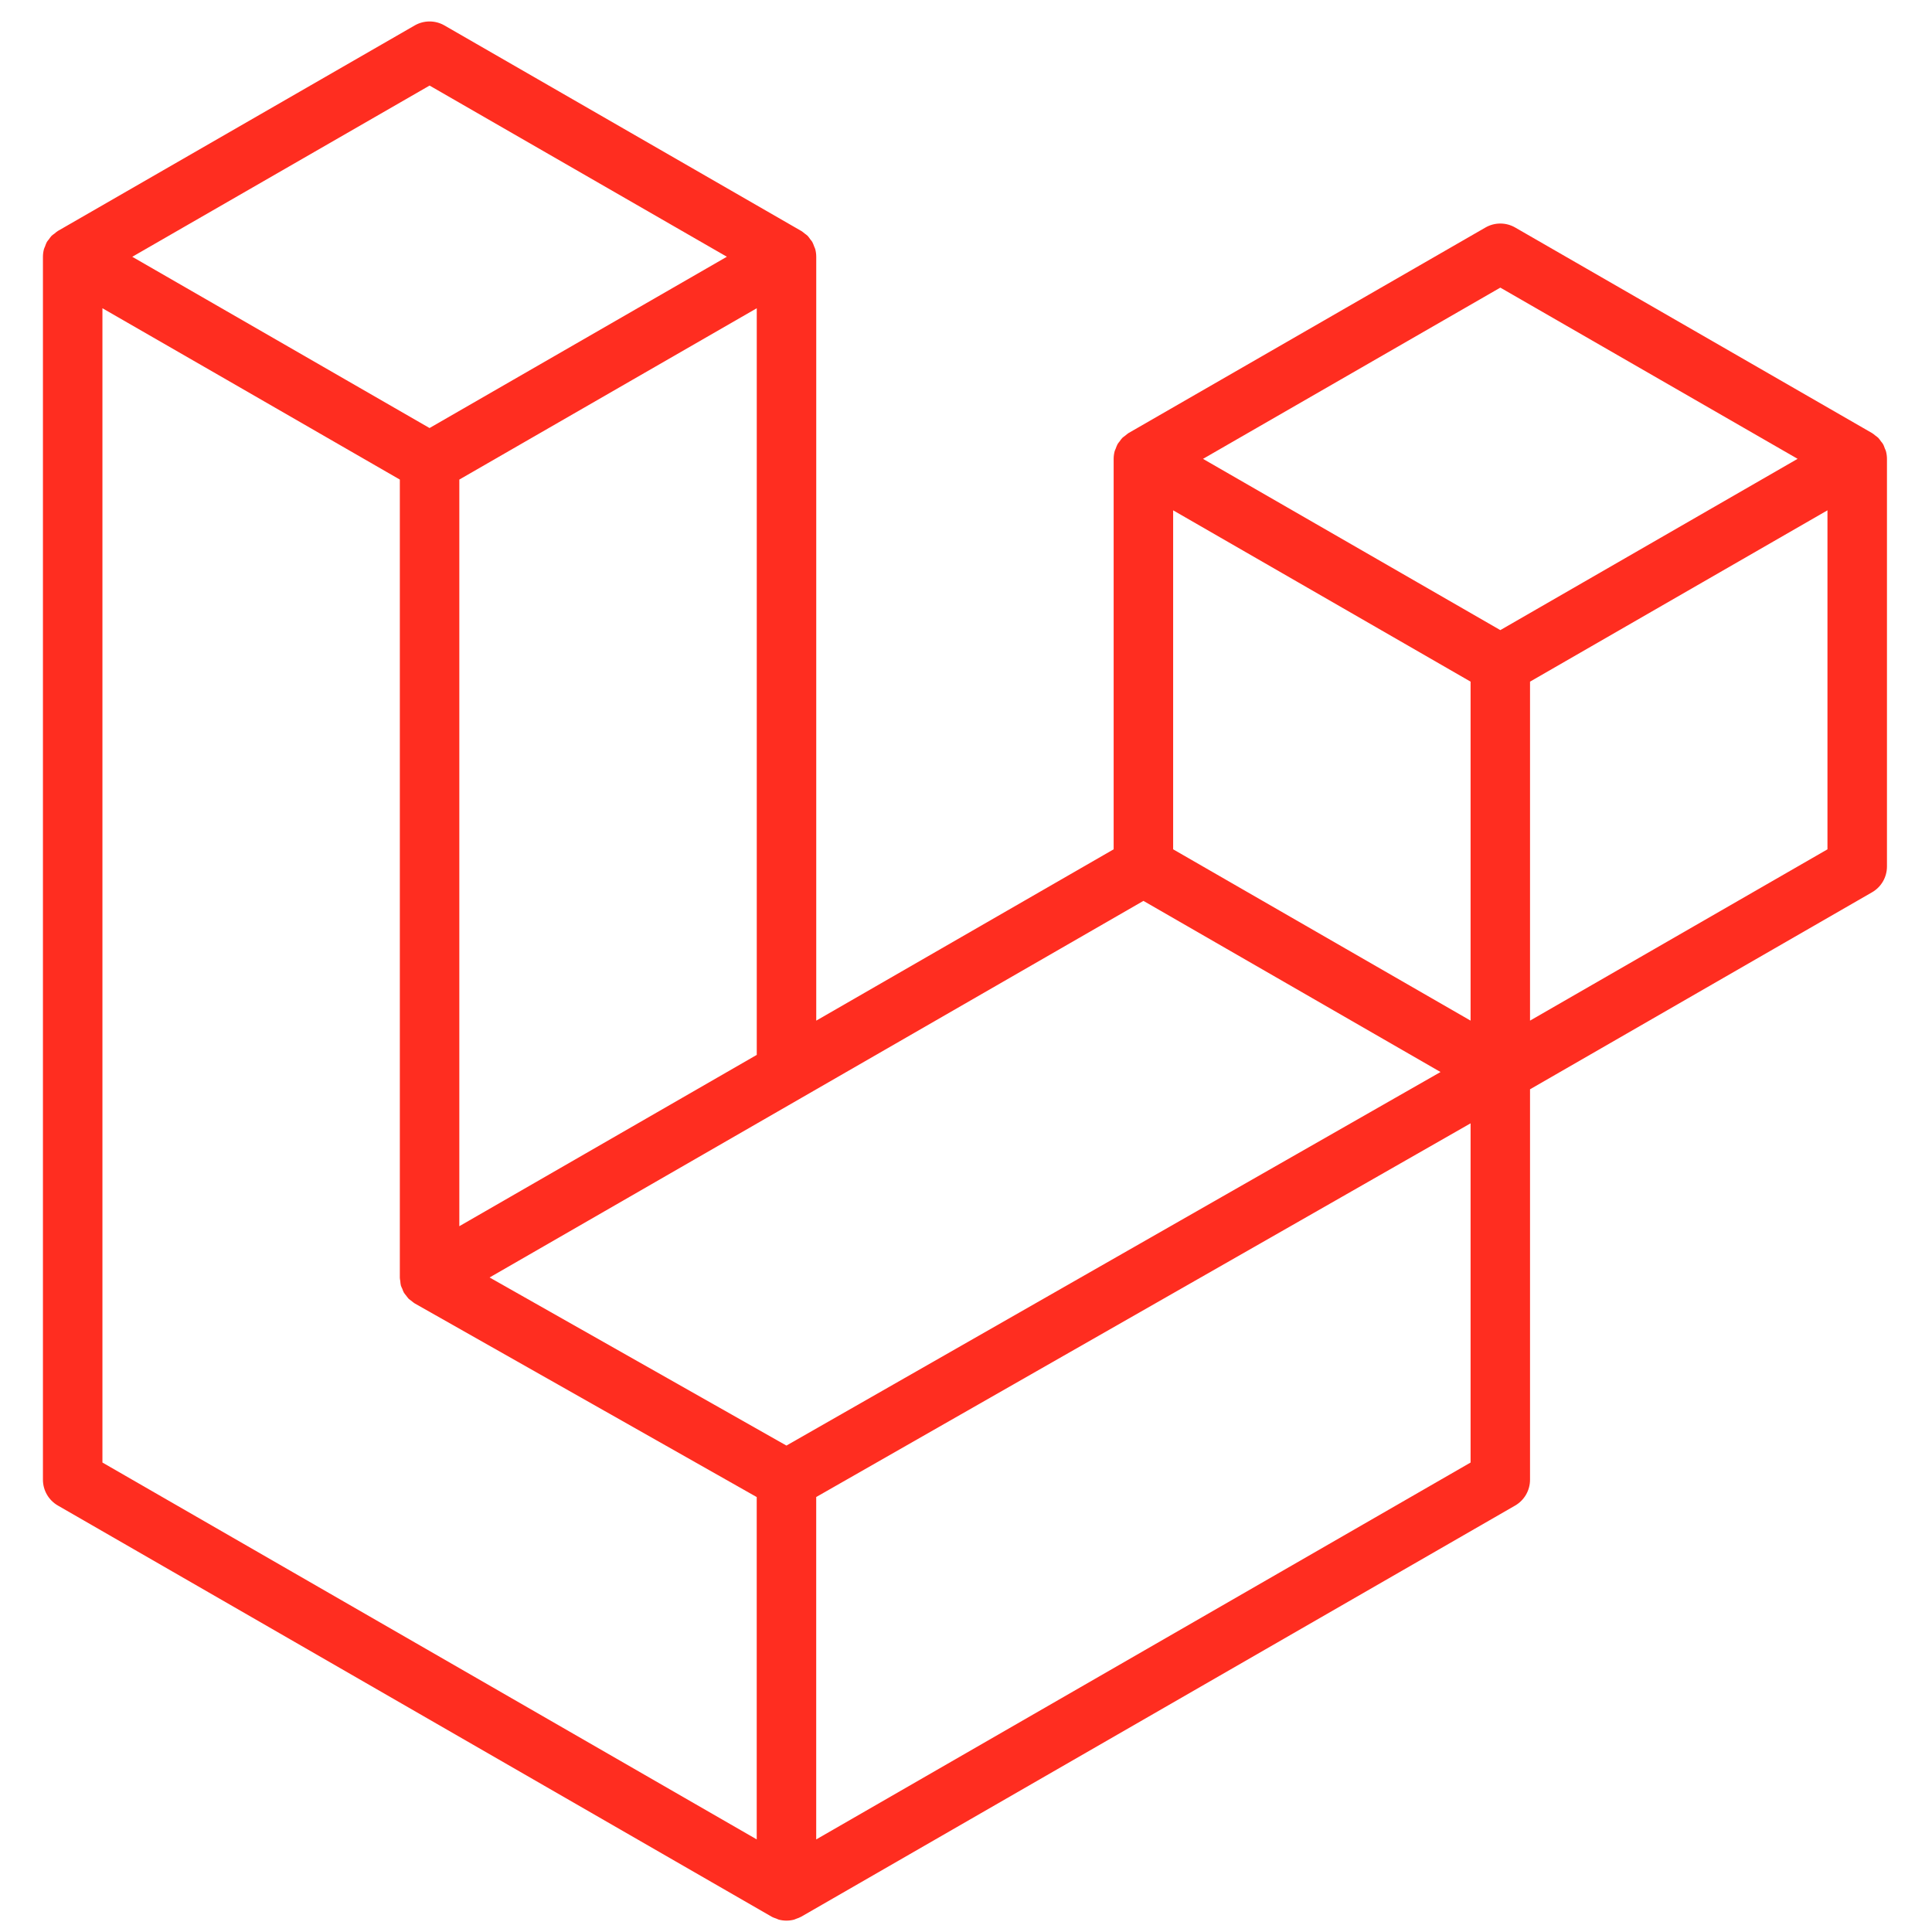
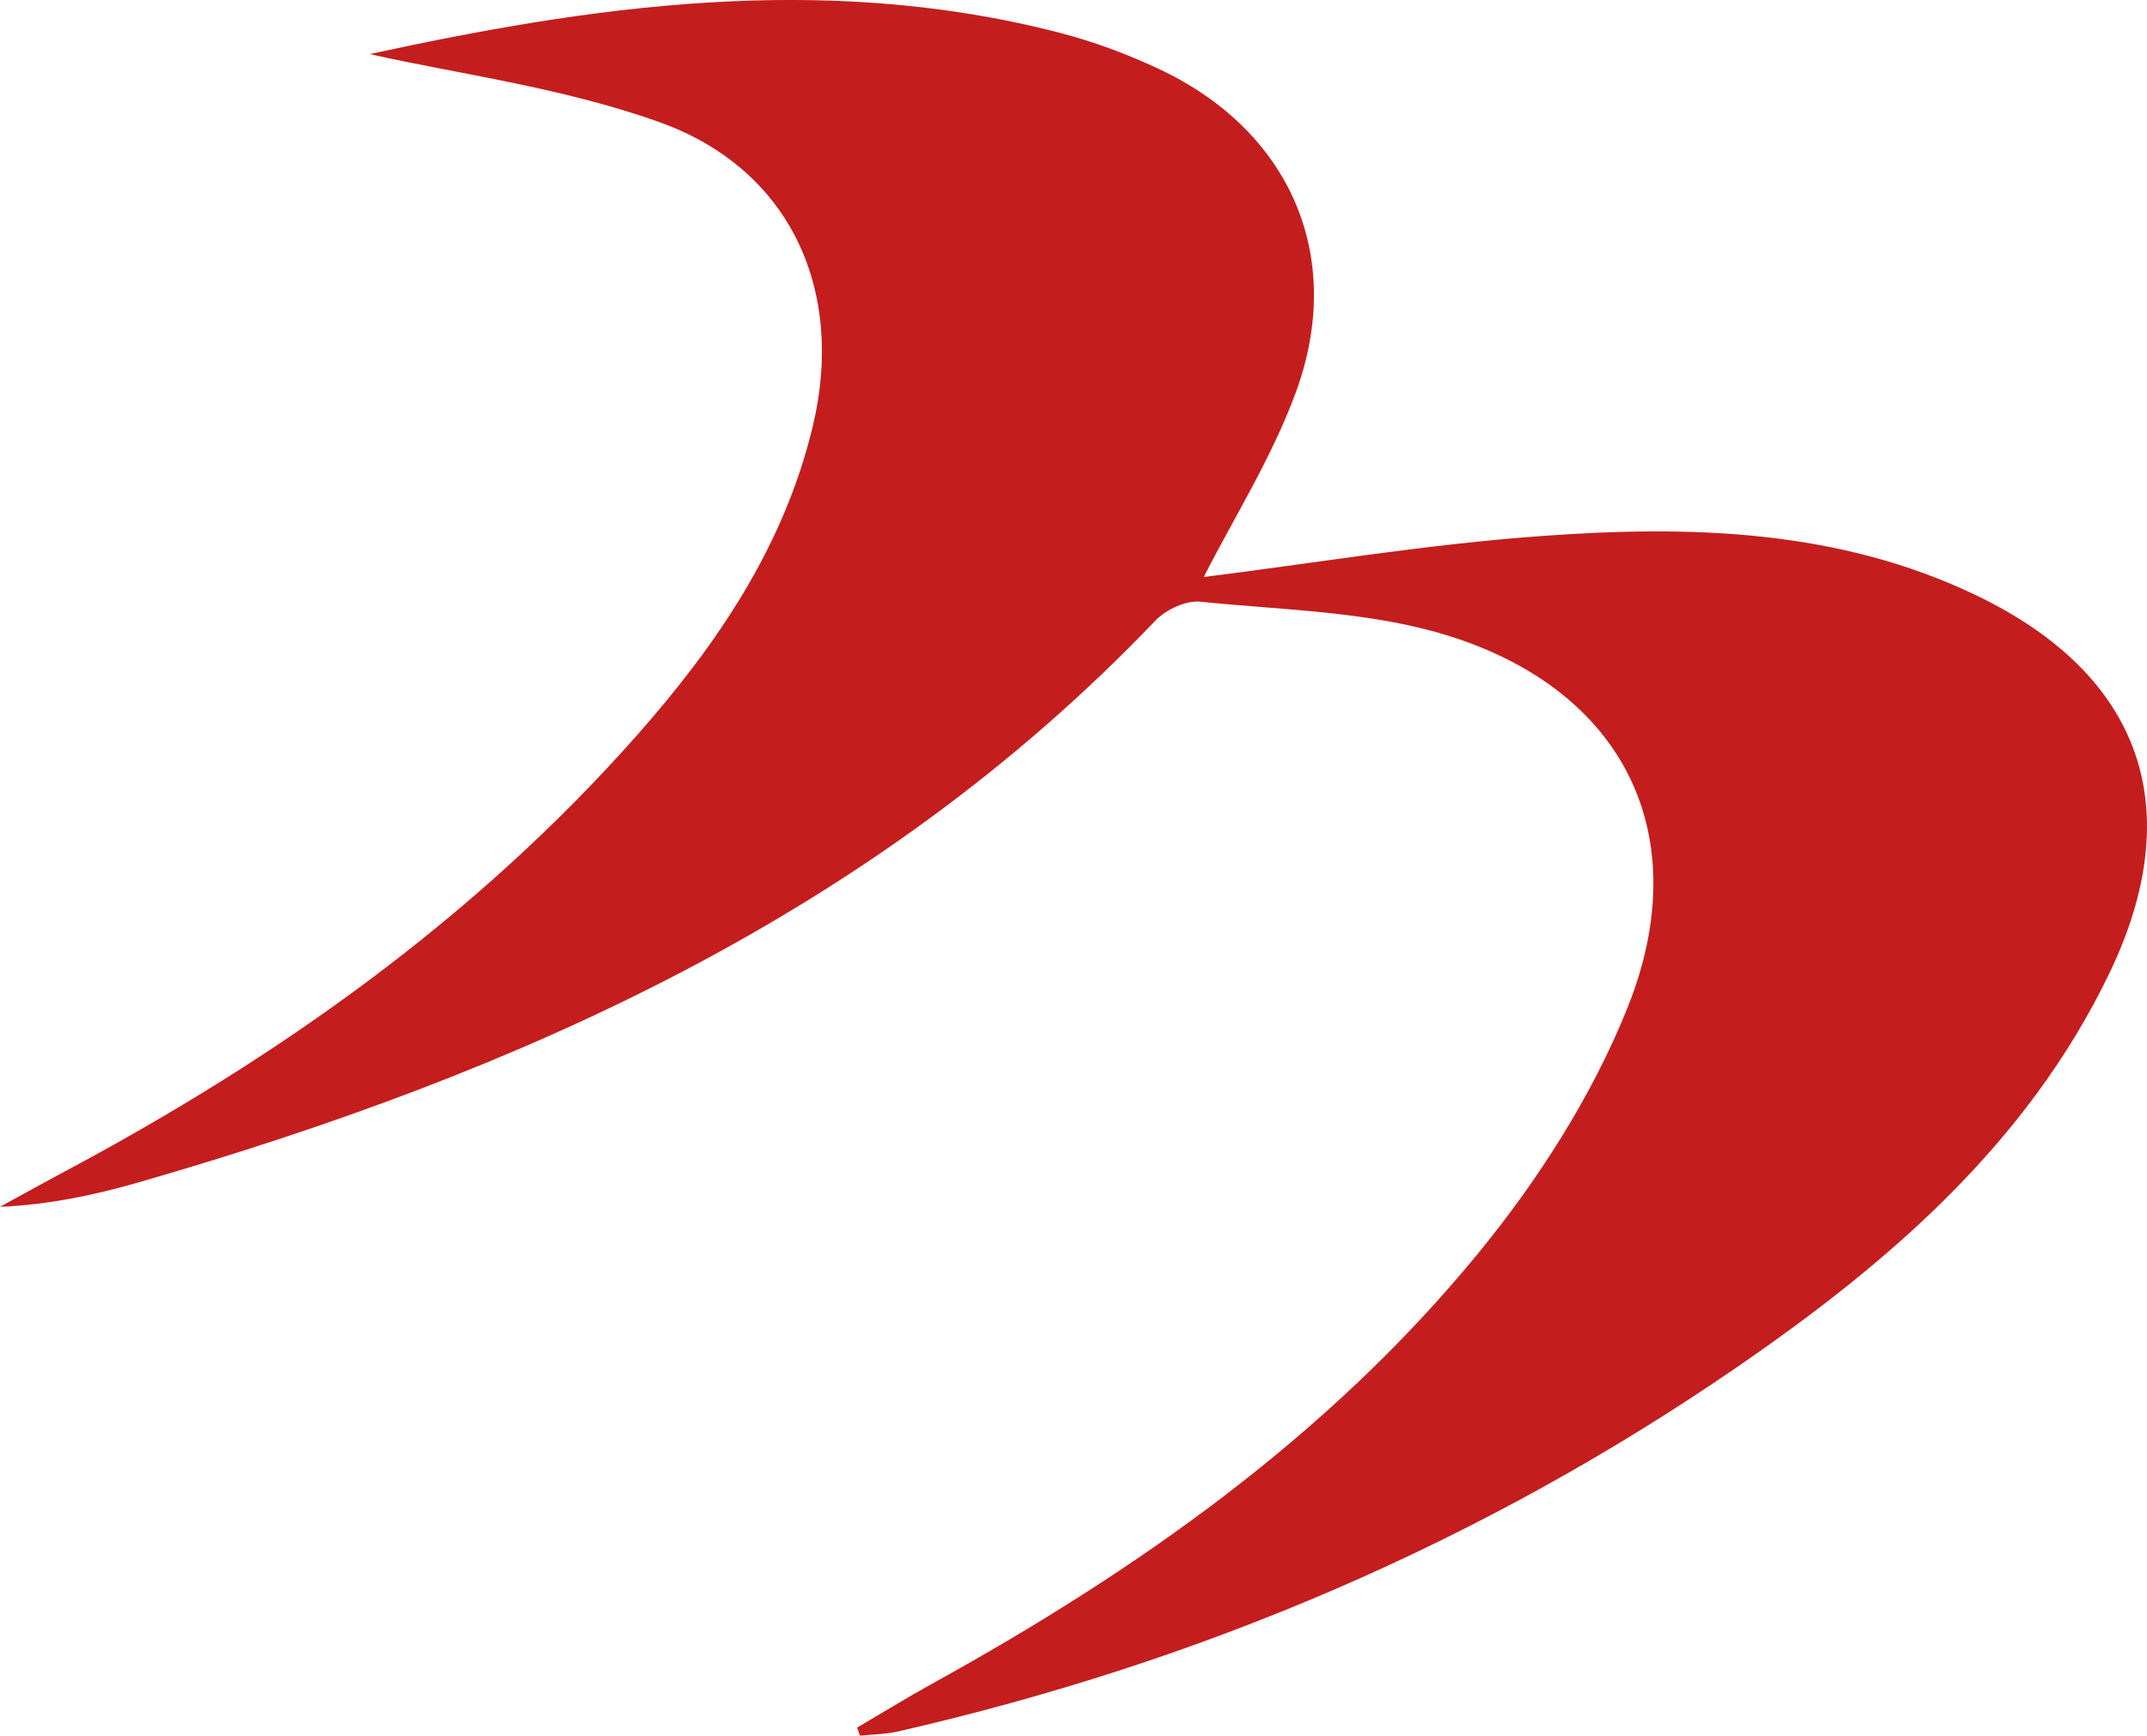
- <svg xmlns="http://www.w3.org/2000/svg" width="166" height="166" viewBox="0 0 166 166" fill="none">
-   <path fill-rule="evenodd" clip-rule="evenodd" d="M162.041 38.759C162.099 38.977 162.129 39.201 162.13 39.426V74.452C162.13 74.902 162.011 75.344 161.786 75.733C161.561 76.122 161.237 76.444 160.847 76.668L131.462 93.594V127.141C131.462 128.054 130.977 128.897 130.186 129.357L68.847 164.683C68.707 164.763 68.554 164.814 68.401 164.868C68.343 164.887 68.289 164.922 68.228 164.938C67.8 165.051 67.349 165.051 66.92 164.938C66.85 164.919 66.786 164.881 66.719 164.855C66.579 164.804 66.432 164.76 66.298 164.683L4.972 129.357C4.583 129.133 4.259 128.81 4.034 128.421C3.808 128.032 3.69 127.591 3.689 127.141L3.689 22.063C3.689 21.834 3.721 21.61 3.779 21.393C3.798 21.32 3.843 21.253 3.868 21.179C3.916 21.045 3.961 20.908 4.031 20.783C4.079 20.7 4.149 20.633 4.206 20.557C4.28 20.454 4.347 20.349 4.433 20.26C4.506 20.186 4.602 20.132 4.685 20.068C4.778 19.992 4.861 19.909 4.966 19.848L35.633 2.185C36.022 1.961 36.462 1.844 36.91 1.844C37.358 1.844 37.798 1.961 38.186 2.185L68.851 19.848H68.857C68.959 19.912 69.045 19.992 69.138 20.065C69.221 20.129 69.313 20.186 69.387 20.257C69.476 20.349 69.54 20.454 69.616 20.557C69.671 20.633 69.744 20.7 69.789 20.783C69.862 20.911 69.904 21.045 69.955 21.179C69.98 21.253 70.025 21.32 70.044 21.396C70.103 21.614 70.133 21.838 70.133 22.063V87.694L95.686 72.974V39.423C95.686 39.2 95.718 38.973 95.775 38.759C95.798 38.683 95.839 38.615 95.865 38.542C95.916 38.408 95.96 38.271 96.031 38.146C96.079 38.063 96.149 37.996 96.203 37.92C96.279 37.818 96.343 37.712 96.433 37.623C96.506 37.549 96.599 37.495 96.681 37.431C96.777 37.355 96.86 37.272 96.962 37.211L127.633 19.548C128.021 19.324 128.461 19.206 128.91 19.206C129.358 19.206 129.798 19.324 130.186 19.548L160.85 37.211C160.959 37.275 161.042 37.355 161.137 37.428C161.217 37.492 161.31 37.549 161.383 37.62C161.473 37.712 161.536 37.818 161.613 37.92C161.67 37.996 161.741 38.063 161.785 38.146C161.859 38.271 161.9 38.408 161.951 38.542C161.98 38.615 162.021 38.683 162.041 38.759ZM157.018 72.974V43.848L146.287 50.028L131.462 58.568V87.694L157.021 72.974H157.018ZM126.354 125.663V96.518L111.771 104.85L70.13 128.626V158.046L126.354 125.663ZM8.801 26.485V125.663L65.018 158.043V128.629L35.649 112L35.64 111.994L35.627 111.988C35.528 111.93 35.445 111.847 35.353 111.777C35.273 111.713 35.18 111.662 35.11 111.592L35.104 111.582C35.021 111.502 34.963 111.403 34.893 111.314C34.829 111.228 34.753 111.154 34.702 111.065L34.699 111.055C34.641 110.96 34.606 110.845 34.565 110.736C34.523 110.64 34.469 110.551 34.443 110.449C34.411 110.328 34.405 110.197 34.392 110.072C34.379 109.976 34.354 109.881 34.354 109.785V109.778V41.205L19.532 32.662L8.801 26.485ZM36.913 7.35L11.364 22.063L36.907 36.777L62.453 22.06L36.907 7.35H36.913ZM50.2 99.174L65.022 90.637V26.485L54.291 32.665L39.466 41.205V105.357L50.2 99.174ZM128.91 24.713L103.363 39.426L128.91 54.14L154.453 39.423L128.91 24.713ZM126.354 58.568L111.529 50.028L100.798 43.848V72.974L115.619 81.511L126.354 87.694V58.568ZM67.571 124.205L105.042 102.803L123.772 92.109L98.245 77.405L68.854 94.334L42.066 109.762L67.571 124.205Z" fill="#FF2D20" />
+ <svg xmlns="http://www.w3.org/2000/svg" version="1.1" id="Capa_1" x="0px" y="0px" viewBox="0 0 438.13 354.3" style="enable-background:new 0 0 438.13 354.3;" xml:space="preserve">
+   <style type="text/css">
+ 	.st0{fill:#C41D1D;}
+ </style>
+   <g>
+     <g>
+       <path class="st0" d="M174.9,352.65c5.08-2.98,10.09-6.08,15.24-8.92c41.88-23.13,80.74-50.44,111.26-87.6    c12.41-15.1,23.48-32.37,30.72-50.43c14.09-35.15-0.63-64.88-36.91-76.04c-15.96-4.91-33.42-5.11-50.26-6.84    c-2.93-0.3-7.02,1.61-9.16,3.85c-57.2,59.89-129.6,92.21-207.44,114.66c-9.1,2.62-18.38,4.58-28.35,5.01    c4.4-2.4,8.77-4.84,13.19-7.2c43.8-23.37,83.82-51.73,116.87-89.14c16.3-18.46,29.99-38.6,35.82-63.06    c6.59-27.65-4.57-52.42-31.26-61.99c-19.92-7.14-41.41-9.89-59.16-13.91c44.22-9.6,92.21-16.98,140.96-4.3    c6.82,1.77,13.54,4.29,19.93,7.27c26.86,12.53,38.29,38.24,28.09,66.06c-4.92,13.43-12.75,25.79-18.79,37.71    c22.12-2.76,45.6-6.7,69.24-8.39c30.17-2.17,60.38-1.35,88.47,12.17c33.69,16.22,43.31,43.46,27.05,77.19    c-16.72,34.68-44.95,58.98-75.81,80.22c-52.19,35.9-109.58,60.33-171.33,74.46c-2.52,0.58-5.18,0.59-7.77,0.86    C175.29,353.75,175.1,353.2,174.9,352.65z" />
+     </g>
+   </g>
</svg>
